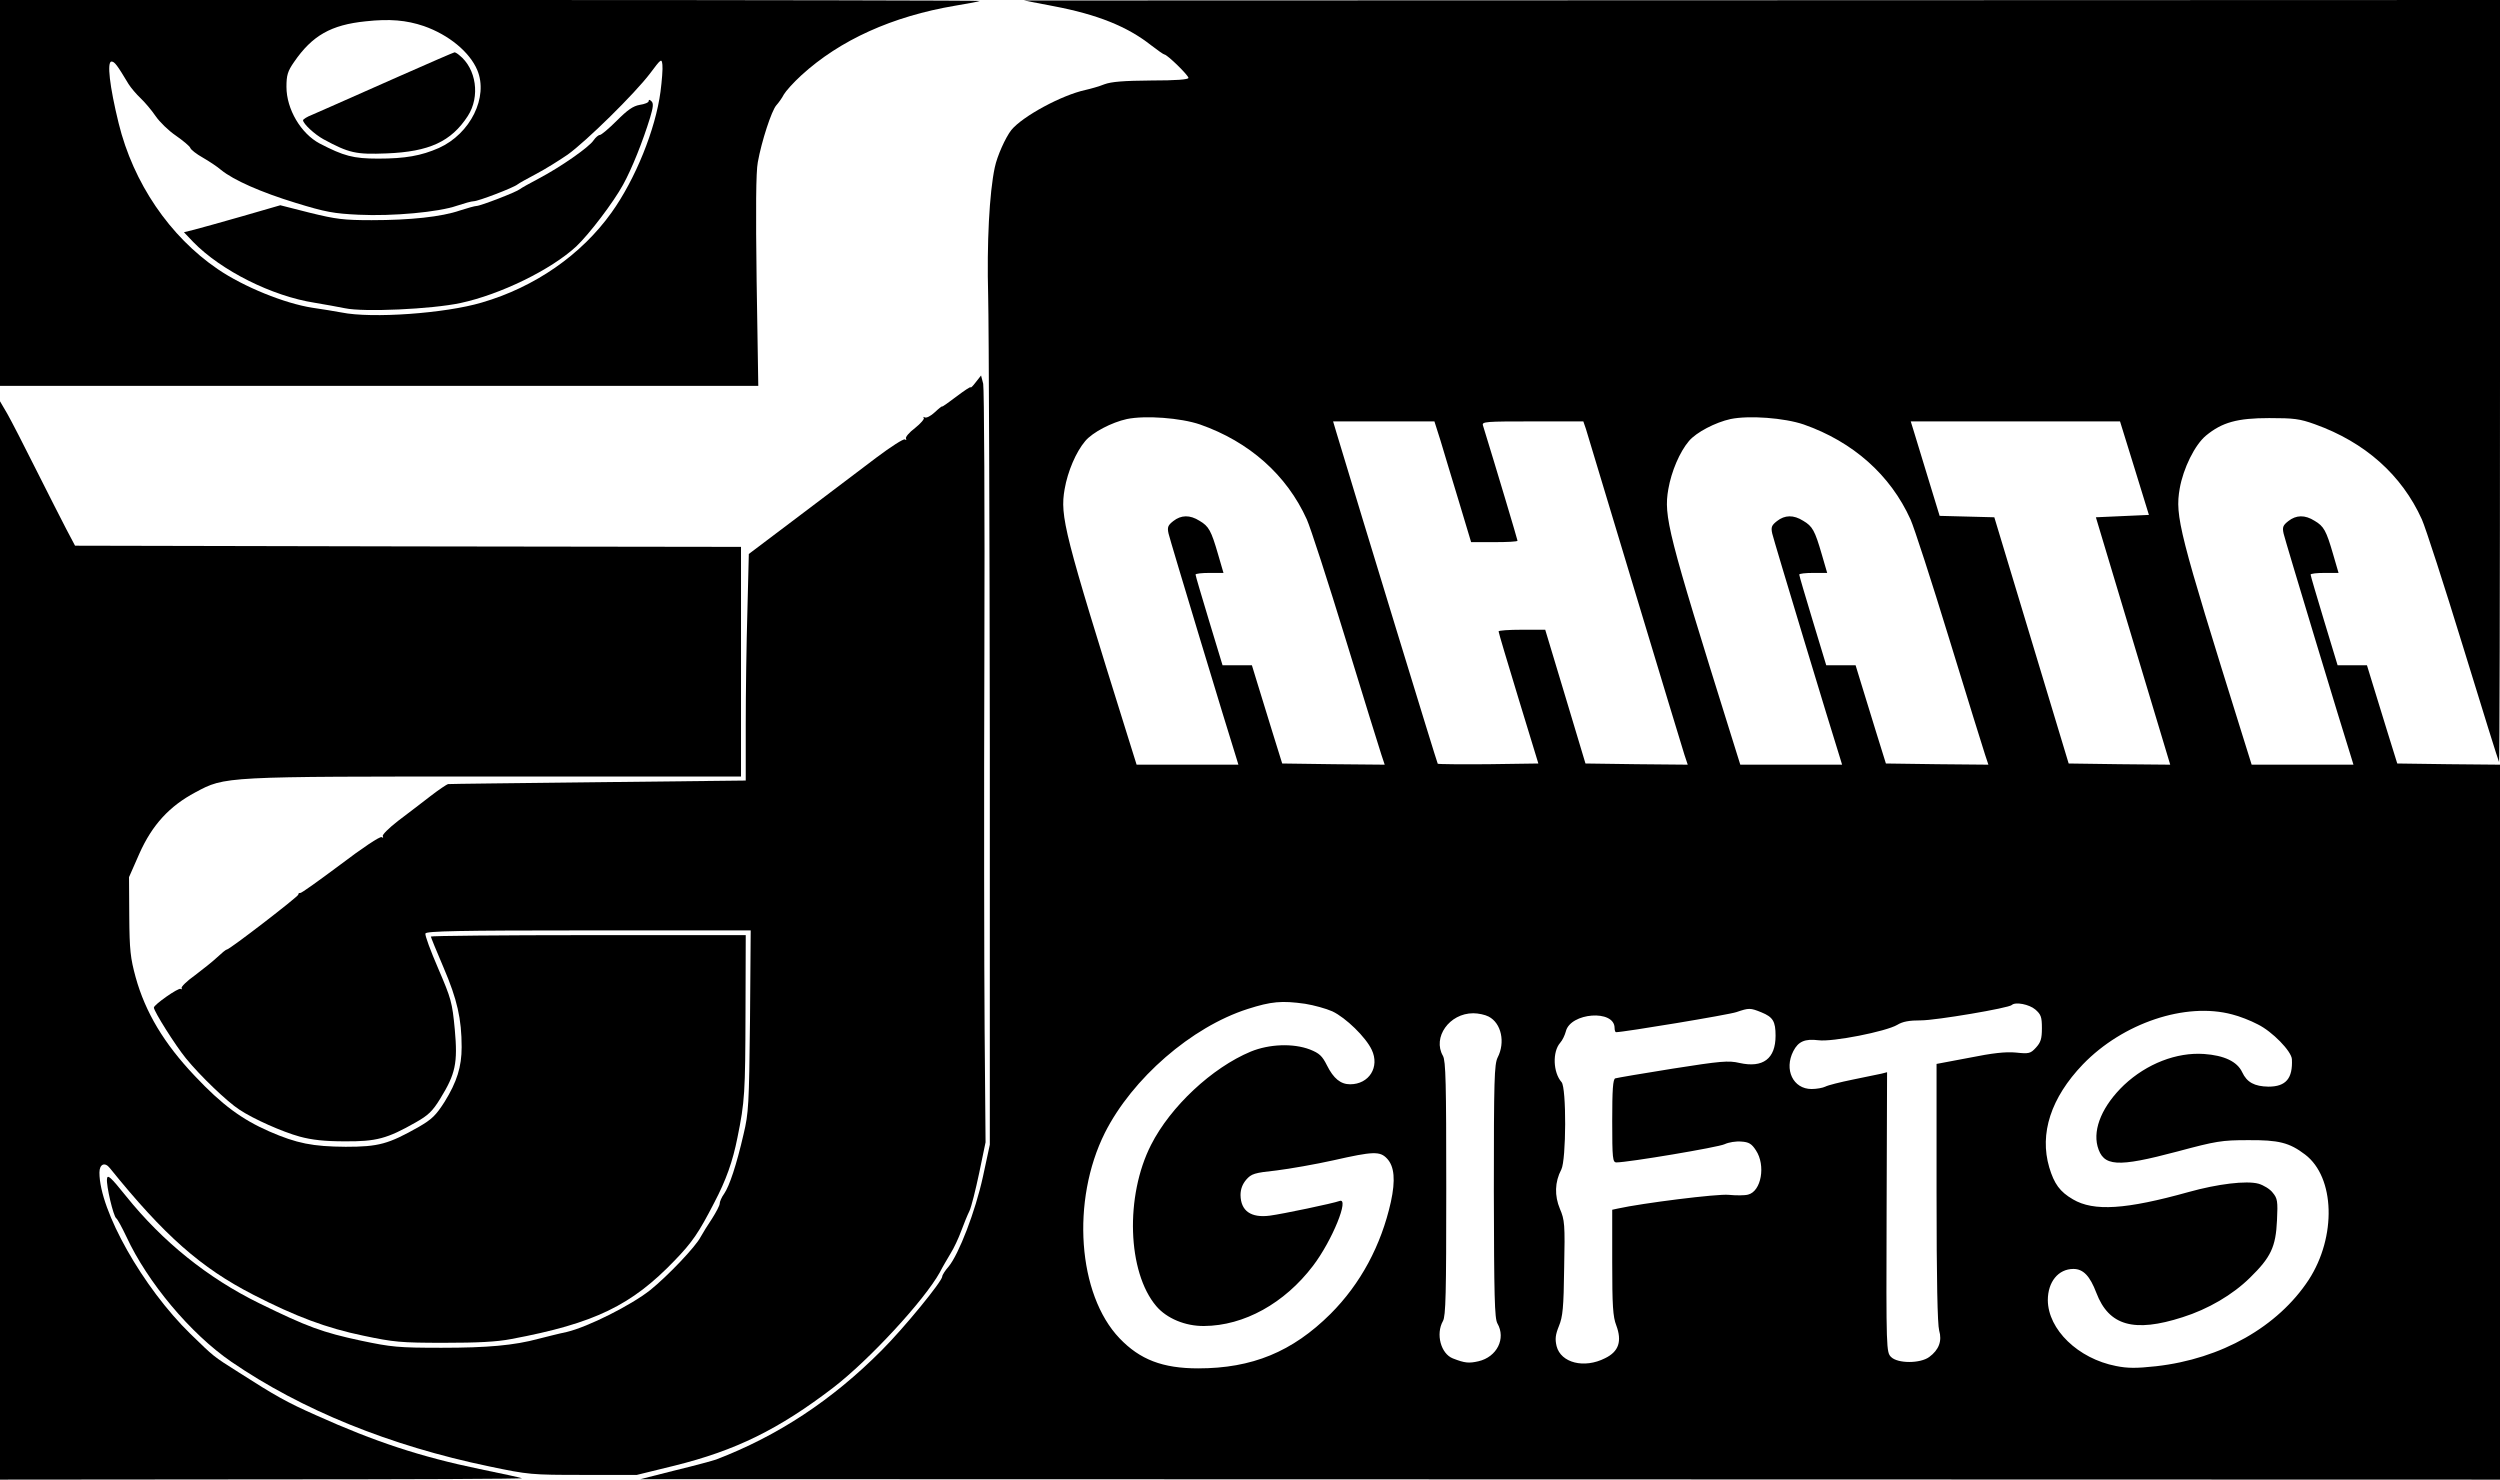
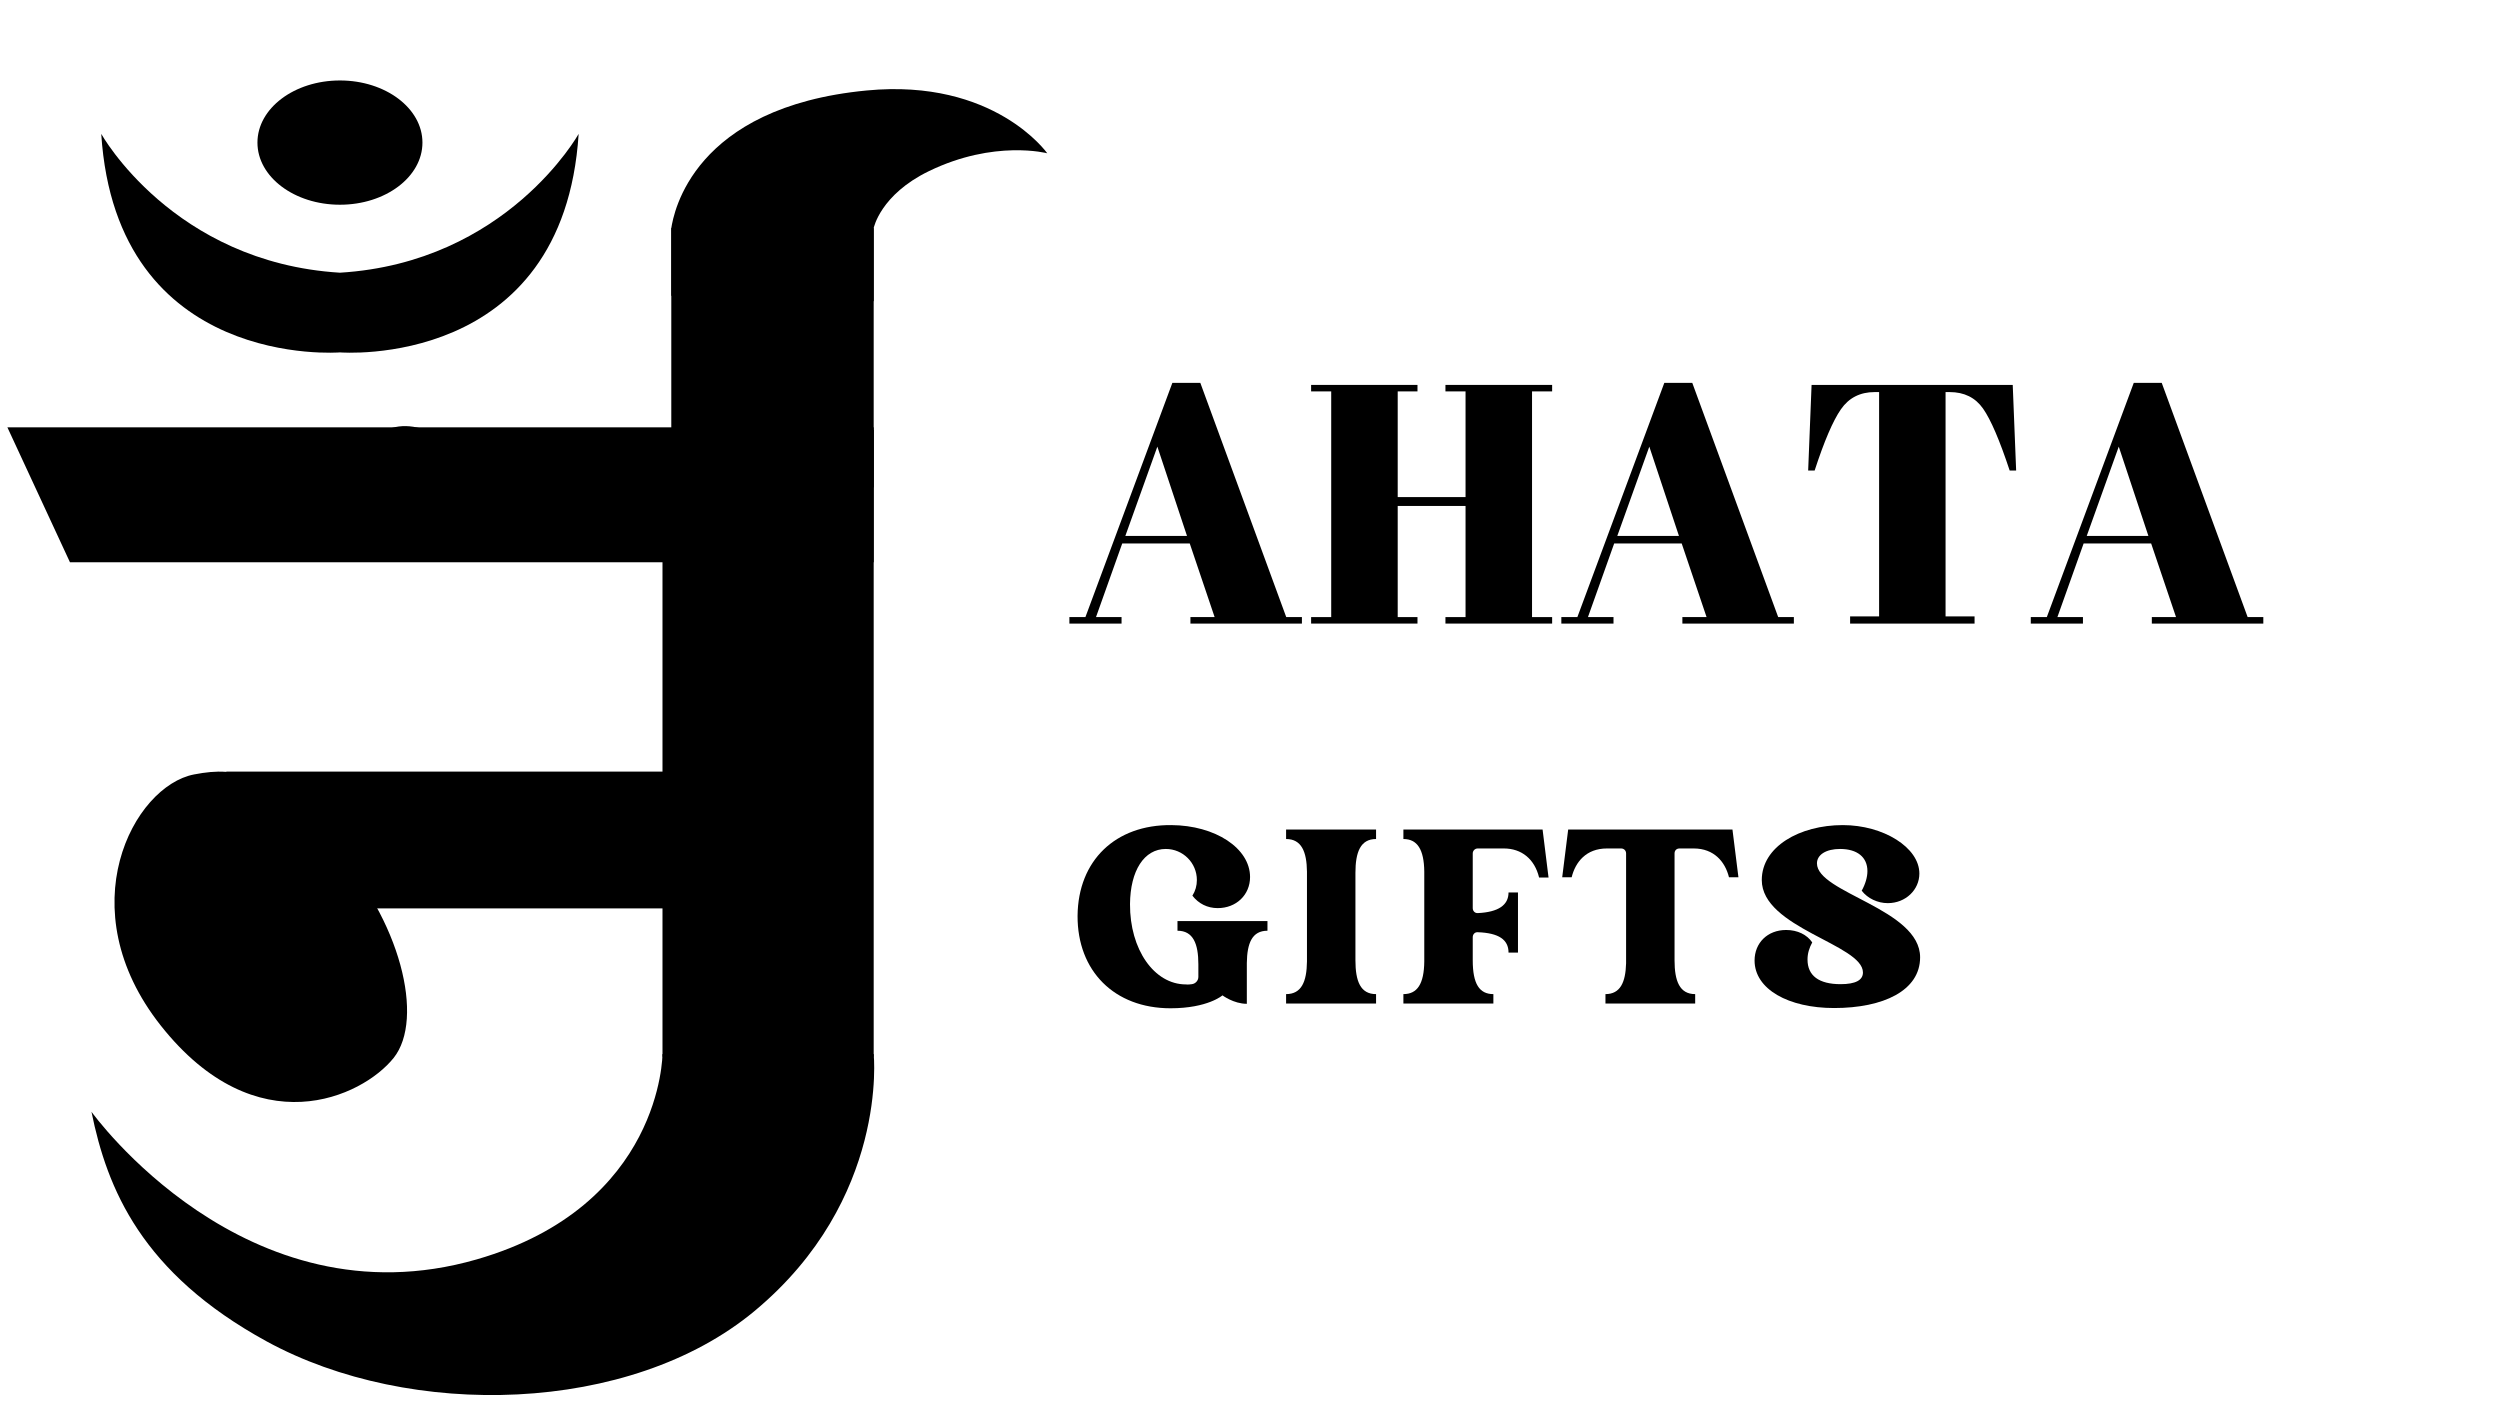
- <svg xmlns="http://www.w3.org/2000/svg" version="1.0" width="1056pt" height="625pt" viewBox="0 0 1056 625" preserveAspectRatio="xMidYMid meet">
-   <g transform="translate(0,625) scale(0.1,-0.1)" fill="#000000" stroke="none">
-     <path d="M0 5435 l0 -815 1602 0 1601 0 -7 443 c-4 302 -3 461 5 502 16 89 58 217 78 240 10 11 25 32 32 46 8 14 41 51 74 81 163 149 384 249 650 294 55 9 102 18 104 20 2 2 -928 4 -2067 4 l-2072 0 0 -815z m1790 705 c106 -37 194 -110 226 -186 48 -114 -29 -269 -162 -329 -75 -33 -142 -45 -257 -45 -105 0 -145 11 -247 64 -79 42 -140 145 -140 239 0 49 5 66 32 105 77 112 156 157 303 172 101 11 171 5 245 -20z m1000 -277 c-21 -159 -106 -370 -207 -511 -127 -178 -324 -315 -548 -380 -155 -46 -464 -68 -592 -42 -26 5 -82 14 -123 20 -117 18 -290 88 -400 163 -203 138 -357 364 -419 617 -38 155 -50 260 -30 260 13 0 24 -15 72 -95 10 -16 33 -43 51 -60 17 -16 46 -50 63 -75 17 -25 55 -62 86 -83 30 -21 58 -44 61 -52 2 -7 26 -26 53 -41 26 -15 61 -38 77 -52 53 -43 168 -94 315 -139 127 -39 161 -45 266 -50 144 -7 338 11 415 38 30 10 62 19 71 19 19 0 168 57 185 71 6 5 42 25 80 45 38 20 97 57 132 81 78 56 282 256 348 343 47 63 49 64 52 36 2 -15 -2 -67 -8 -113z" />
-     <path d="M1680 5925 c-129 -57 -255 -113 -280 -124 -25 -11 -62 -27 -82 -36 -21 -8 -38 -19 -38 -23 1 -15 48 -59 86 -80 109 -59 137 -65 267 -60 180 7 273 50 343 158 53 82 36 200 -36 257 -8 7 -17 12 -20 12 -3 0 -111 -47 -240 -104z" />
-     <path d="M2740 5823 c0 -6 -17 -13 -38 -16 -28 -5 -51 -21 -97 -67 -33 -33 -65 -60 -71 -60 -6 0 -18 -10 -27 -23 -18 -28 -138 -112 -231 -161 -38 -20 -74 -40 -80 -45 -14 -12 -167 -71 -183 -71 -7 0 -39 -9 -70 -19 -78 -27 -210 -41 -373 -41 -118 0 -150 4 -260 31 l-126 32 -159 -46 c-88 -25 -180 -51 -204 -57 l-44 -11 39 -41 c118 -121 333 -229 514 -257 41 -7 98 -17 127 -23 79 -17 366 -4 488 22 168 36 382 140 489 239 55 52 157 186 198 261 37 67 83 182 114 283 13 44 15 60 6 69 -8 8 -12 8 -12 1z" />
-     <path d="M4450 6224 c185 -35 312 -86 412 -165 27 -21 53 -39 56 -39 12 0 102 -88 102 -99 0 -7 -52 -11 -157 -11 -117 -1 -168 -5 -198 -16 -22 -9 -58 -19 -80 -24 -101 -22 -265 -111 -313 -169 -25 -32 -60 -110 -70 -158 -23 -107 -34 -320 -28 -543 3 -124 6 -981 7 -1905 l0 -1680 -29 -135 c-32 -147 -102 -328 -145 -380 -15 -17 -27 -36 -27 -42 0 -20 -161 -217 -256 -312 -209 -210 -438 -361 -699 -461 -11 -4 -87 -25 -170 -45 l-150 -38 3928 -1 3927 -1 0 1510 0 1510 -217 2 -217 3 -42 135 c-23 74 -52 168 -64 208 l-22 72 -62 0 -62 0 -57 188 c-31 103 -57 190 -57 195 0 4 26 7 59 7 l59 0 -23 79 c-29 100 -39 118 -78 141 -41 26 -78 25 -111 -1 -23 -18 -26 -26 -20 -53 5 -24 250 -834 288 -953 l7 -23 -215 0 -215 0 -40 128 c-268 858 -284 921 -264 1038 15 86 64 185 111 224 68 56 132 74 267 74 105 0 129 -3 193 -26 212 -76 367 -214 452 -402 15 -33 94 -277 175 -541 81 -264 149 -482 151 -484 2 -2 4 721 4 1607 l0 1612 -3117 -1 -3118 -1 125 -24z m619 -1767 c208 -73 366 -213 451 -401 15 -33 89 -261 164 -506 75 -245 143 -464 151 -488 l14 -42 -217 2 -216 3 -42 135 c-23 74 -52 168 -64 208 l-22 72 -62 0 -62 0 -57 188 c-31 103 -57 190 -57 195 0 4 26 7 59 7 l59 0 -23 79 c-29 100 -39 118 -78 141 -41 26 -78 25 -111 -1 -23 -18 -26 -26 -20 -53 5 -24 250 -834 288 -953 l7 -23 -215 0 -215 0 -40 128 c-267 854 -284 921 -264 1036 13 75 48 157 87 203 31 37 112 79 176 93 78 16 227 5 309 -23z m2550 0 c208 -73 366 -213 451 -401 15 -33 89 -261 164 -506 75 -245 143 -464 151 -488 l14 -42 -217 2 -216 3 -42 135 c-23 74 -52 168 -64 208 l-22 72 -62 0 -62 0 -57 188 c-31 103 -57 190 -57 195 0 4 26 7 59 7 l59 0 -23 79 c-29 100 -39 118 -78 141 -41 26 -78 25 -111 -1 -23 -18 -26 -26 -20 -53 5 -24 250 -834 288 -953 l7 -23 -215 0 -215 0 -40 128 c-267 854 -284 921 -264 1036 13 75 48 157 87 203 31 37 112 79 176 93 78 16 227 5 309 -23z m-1534 -69 c14 -46 48 -161 77 -255 l52 -173 98 0 c54 0 98 2 98 6 0 4 -91 309 -146 487 -5 16 10 17 210 17 l214 0 11 -32 c5 -18 98 -325 206 -683 108 -357 202 -669 210 -693 l14 -42 -216 2 -216 3 -85 283 -85 282 -99 0 c-54 0 -98 -3 -98 -7 0 -5 38 -132 84 -283 l84 -275 -211 -3 c-115 -1 -212 0 -214 2 -3 3 -325 1056 -428 1399 l-14 47 214 0 214 0 26 -82z m2931 -115 l61 -198 -112 -5 -112 -5 157 -523 157 -522 -215 2 -214 3 -157 520 -157 520 -115 3 -116 3 -48 157 c-26 86 -54 176 -61 200 l-13 42 442 0 442 0 61 -197z m-3503 -2263 c37 -6 88 -20 115 -32 57 -27 141 -109 166 -162 35 -73 -11 -146 -91 -146 -40 0 -70 24 -98 80 -20 40 -32 51 -72 67 -71 27 -172 23 -250 -9 -163 -68 -339 -232 -421 -394 -110 -216 -100 -537 22 -681 44 -52 123 -85 202 -84 169 1 340 96 460 254 81 106 156 291 112 274 -27 -10 -241 -55 -295 -62 -79 -10 -122 20 -123 87 0 25 8 46 24 65 22 25 34 29 128 39 56 7 165 26 241 43 168 38 196 39 226 7 31 -33 36 -91 16 -183 -41 -184 -128 -346 -255 -473 -161 -160 -331 -230 -559 -230 -150 0 -246 37 -332 127 -177 185 -205 582 -62 868 116 230 366 447 603 523 100 32 144 36 243 22z m3084 -24 c24 -21 28 -31 28 -79 0 -45 -5 -60 -25 -82 -23 -25 -29 -27 -85 -21 -43 4 -98 -2 -197 -22 l-138 -26 0 -544 c0 -373 4 -556 11 -582 13 -44 -1 -82 -42 -112 -38 -28 -133 -28 -161 0 -20 20 -21 28 -19 611 l2 592 -23 -6 c-13 -3 -67 -14 -121 -25 -54 -11 -106 -24 -117 -30 -10 -5 -36 -10 -58 -10 -78 0 -117 82 -77 160 21 41 49 53 106 46 59 -8 286 37 333 65 23 14 50 19 101 19 62 0 371 52 383 65 15 14 73 3 99 -19z m-1157 -12 c49 -20 60 -38 60 -99 0 -97 -53 -137 -152 -115 -47 11 -79 8 -283 -24 -126 -20 -236 -39 -242 -41 -10 -3 -13 -48 -13 -180 0 -160 2 -175 18 -175 49 0 431 64 457 77 17 8 48 13 70 11 32 -2 44 -9 62 -37 42 -63 23 -173 -33 -187 -14 -4 -51 -4 -82 -1 -47 5 -365 -35 -469 -58 l-23 -5 0 -222 c0 -183 3 -230 17 -266 25 -67 11 -111 -47 -139 -88 -45 -187 -20 -205 51 -7 30 -5 48 10 85 16 39 20 77 22 245 4 186 2 203 -18 250 -23 55 -22 113 6 166 21 41 22 346 1 369 -36 41 -39 128 -6 166 10 11 20 33 24 48 19 80 206 94 206 15 0 -10 3 -18 6 -18 32 0 479 74 509 85 53 18 58 18 105 -1z m1989 -9 c29 -7 78 -26 108 -42 61 -30 142 -113 144 -147 4 -81 -25 -116 -99 -116 -59 1 -91 18 -111 61 -21 45 -76 71 -161 77 -116 8 -242 -41 -338 -131 -90 -86 -132 -183 -112 -259 24 -86 81 -90 337 -22 164 44 188 48 298 48 130 1 175 -10 242 -61 126 -96 133 -347 15 -529 -130 -198 -369 -334 -645 -365 -83 -9 -120 -9 -169 1 -160 31 -287 154 -288 278 0 77 44 132 108 132 42 0 70 -30 97 -101 53 -139 159 -169 364 -103 108 34 212 95 285 167 88 86 109 130 114 242 4 81 2 93 -18 117 -11 15 -39 32 -60 38 -51 14 -173 -1 -295 -35 -265 -74 -401 -83 -489 -31 -55 32 -79 65 -100 135 -42 143 7 294 142 435 169 175 434 264 631 211z m-3141 -9 c54 -28 71 -109 38 -173 -14 -29 -16 -91 -16 -565 1 -443 3 -537 15 -558 37 -64 -2 -142 -80 -160 -40 -9 -57 -8 -108 12 -51 20 -73 103 -42 158 12 21 14 115 14 560 0 445 -2 539 -14 560 -45 78 27 180 128 180 21 0 50 -6 65 -14z" />
-     <path d="M4122 4636 c-12 -16 -22 -26 -22 -22 0 4 -27 -14 -60 -39 -33 -25 -60 -44 -60 -42 0 3 -14 -8 -31 -24 -17 -16 -36 -26 -43 -22 -6 3 -8 3 -4 -2 4 -4 -13 -24 -37 -43 -25 -19 -42 -39 -38 -45 3 -5 1 -7 -5 -3 -6 3 -59 -31 -119 -76 -59 -45 -205 -155 -324 -245 l-216 -163 -6 -242 c-4 -133 -7 -348 -7 -478 l0 -237 -622 -7 c-343 -4 -628 -7 -635 -8 -6 -1 -40 -24 -75 -51 -35 -27 -96 -74 -136 -104 -40 -31 -69 -60 -65 -65 3 -7 1 -8 -5 -4 -7 4 -82 -46 -174 -116 -90 -67 -166 -122 -170 -120 -5 1 -8 -2 -8 -7 0 -8 -289 -231 -302 -232 -4 0 -22 -15 -40 -32 -19 -18 -62 -52 -95 -77 -34 -24 -59 -49 -56 -54 3 -5 1 -6 -4 -3 -9 6 -113 -67 -113 -79 0 -16 91 -160 135 -214 60 -74 175 -184 226 -217 60 -40 182 -94 255 -114 51 -14 106 -20 190 -20 133 -1 179 11 300 80 53 30 71 47 104 101 64 104 74 149 61 292 -11 115 -15 129 -70 257 -32 74 -57 141 -54 148 4 10 139 13 690 13 l684 0 -3 -382 c-4 -355 -6 -390 -27 -478 -30 -131 -60 -220 -82 -252 -11 -15 -19 -34 -19 -42 0 -8 -15 -36 -32 -63 -18 -27 -40 -62 -48 -77 -21 -42 -141 -167 -213 -225 -82 -65 -264 -156 -352 -177 -38 -8 -92 -22 -120 -29 -103 -28 -216 -38 -410 -38 -184 0 -211 3 -340 30 -163 35 -226 58 -430 158 -218 107 -408 260 -563 453 -65 81 -78 92 -80 73 -4 -28 27 -159 39 -167 5 -3 24 -38 43 -78 89 -192 270 -409 443 -528 296 -203 670 -355 1089 -442 167 -35 177 -36 398 -36 l226 0 159 39 c258 64 440 153 671 330 152 117 384 368 450 487 11 22 32 57 45 79 14 22 34 65 45 95 11 30 27 69 35 85 8 17 26 89 41 160 l27 130 -4 475 c-2 261 -3 975 -1 1585 2 611 -1 1125 -5 1144 l-9 35 -22 -28z" />
-     <path d="M0 2278 l0 -2278 1108 1 c609 0 1103 2 1097 5 -5 2 -86 20 -180 39 -250 52 -441 115 -690 227 -124 55 -172 82 -328 182 -109 69 -101 63 -203 162 -200 195 -384 520 -384 681 0 36 23 46 44 19 230 -285 384 -421 606 -535 179 -92 310 -141 465 -173 128 -27 157 -30 340 -30 142 0 224 4 285 16 352 66 508 142 691 333 74 77 100 115 166 243 50 95 78 174 98 275 31 152 33 189 34 528 l1 327 -665 0 c-366 0 -665 -3 -665 -6 0 -3 24 -62 54 -132 57 -133 76 -216 76 -335 0 -83 -20 -147 -72 -231 -37 -58 -54 -74 -109 -106 -129 -73 -170 -84 -309 -84 -139 1 -206 14 -323 65 -116 51 -199 112 -314 234 -130 137 -209 269 -250 417 -22 81 -26 114 -27 258 l-1 165 44 100 c54 121 127 200 236 258 127 68 114 67 1273 67 l1032 0 0 485 0 485 -1406 2 -1407 3 -37 70 c-20 39 -78 152 -128 252 -50 100 -104 205 -121 235 l-31 53 0 -2277z" />
+ <svg xmlns="http://www.w3.org/2000/svg" width="1920" zoomAndPan="magnify" viewBox="0 0 1440 810" height="1080" preserveAspectRatio="xMidYMid meet" version="1.0">
+   <defs>
+     <g />
+   </defs>
+   <path fill="#000000" d="M 503.246 280.766 C 503.246 280.766 386.664 280.766 386.664 280.766 C 386.664 280.766 386.664 131.375 386.664 131.375 C 386.664 131.375 503.246 131.375 503.246 131.375 C 503.246 131.375 503.246 280.766 503.246 280.766 Z M 503.246 280.766 " fill-opacity="1" fill-rule="nonzero" />
+   <path fill="#000000" d="M 4.246 246.129 C 4.246 246.129 503.246 246.129 503.246 246.129 C 503.246 246.129 503.246 323.852 503.246 323.852 C 503.246 323.852 40.293 323.852 40.293 323.852 C 40.293 323.852 4.246 246.129 4.246 246.129 Z M 4.246 246.129 " fill-opacity="1" fill-rule="nonzero" />
+   <path fill="#000000" d="M 503.246 608.641 C 503.246 608.641 381.594 608.641 381.594 608.641 C 381.594 608.641 381.594 247.625 381.594 247.625 C 381.594 247.625 503.246 247.625 503.246 247.625 C 503.246 247.625 503.246 608.641 503.246 608.641 Z M 503.246 608.641 " fill-opacity="1" fill-rule="nonzero" />
+   <path fill="#000000" d="M 393.422 523.223 C 393.422 523.223 130.406 523.223 130.406 523.223 C 130.406 523.223 130.406 444.453 130.406 444.453 C 130.406 444.453 393.422 444.453 393.422 444.453 C 393.422 444.453 393.422 523.223 393.422 523.223 Z M 393.422 523.223 " fill-opacity="1" fill-rule="nonzero" />
+   <path fill="#000000" d="M 111.82 446.066 C 76.793 452.773 39.168 523.227 92.672 590.809 C 147.801 660.445 208.691 631.922 226.715 609.395 C 244.738 586.867 230.656 529.422 191.797 487.746 C 152.934 446.066 138.289 441 111.82 446.066 Z M 111.82 446.066 " fill-opacity="1" fill-rule="nonzero" />
+   <path fill="#000000" d="M 52.684 640.371 C 52.684 640.371 141.105 763.918 274.586 725.414 C 381.445 694.59 381.594 607.141 381.594 607.141 C 381.594 607.141 503.246 607.141 503.246 607.141 C 503.246 607.141 511.98 690.879 434.535 755.215 C 363.008 814.637 236.289 817.895 153.496 772.586 C 81.648 733.27 61.695 684.863 52.684 640.371 Z M 52.684 640.371 " fill-opacity="1" fill-rule="nonzero" />
+   <path fill="#000000" d="M 386.664 131.375 C 388.07 122.645 399.055 61.68 499.305 52.105 C 572.922 45.074 603.215 88.289 603.215 88.289 C 603.215 88.289 572.801 80.266 535.066 98.57 C 507.043 112.164 503.246 131.375 503.246 131.375 C 503.246 131.375 503.246 173.477 503.246 173.477 C 503.246 173.477 386.664 170.379 386.664 170.379 C 386.664 170.379 386.664 131.375 386.664 131.375 Z M 386.664 131.375 " fill-opacity="1" fill-rule="nonzero" />
+   <path fill="#000000" d="M 383.742 724.68 C 379.047 727.18 373.211 725.395 370.715 720.695 C 368.215 716 370 710.164 374.699 707.668 C 379.395 705.168 385.23 706.953 387.727 711.652 C 390.227 716.348 388.441 722.184 383.742 724.68 Z M 383.742 724.68 " fill-opacity="1" fill-rule="nonzero" />
+   <path fill="#000000" d="M 474.934 219.285 C 471.629 221.043 467.523 219.789 465.766 216.48 C 464.008 213.176 465.262 209.07 468.57 207.312 C 471.875 205.555 475.98 206.809 477.738 210.117 C 479.496 213.422 478.242 217.527 474.934 219.285 Z M 474.934 219.285 " fill-opacity="1" fill-rule="nonzero" />
+   <path fill="#000000" d="M 338.012 277.258 C 334.703 279.016 330.598 277.762 328.84 274.457 C 327.082 271.148 328.34 267.043 331.645 265.285 C 334.949 263.527 339.055 264.785 340.812 268.09 C 342.57 271.395 341.316 275.5 338.012 277.258 Z M 338.012 277.258 " fill-opacity="1" fill-rule="nonzero" />
+   <path fill="#000000" d="M 444.594 469.551 C 441.289 471.309 437.184 470.055 435.426 466.746 C 433.668 463.441 434.922 459.336 438.227 457.578 C 441.535 455.82 445.641 457.074 447.398 460.383 C 449.156 463.688 447.898 467.793 444.594 469.551 Z M 444.594 469.551 " fill-opacity="1" fill-rule="nonzero" />
+   <path fill="#000000" d="M 145.094 560.73 C 141.789 562.488 137.684 561.234 135.926 557.926 C 134.168 554.621 135.422 550.516 138.727 548.758 C 142.035 547 146.137 548.254 147.898 551.562 C 149.656 554.867 148.398 558.973 145.094 560.73 Z M 145.094 560.73 " fill-opacity="1" fill-rule="nonzero" />
+   <path fill="#000000" d="M 243.328 82.137 C 243.328 101.902 222.055 117.922 195.809 117.922 C 169.562 117.922 148.289 101.902 148.289 82.137 C 148.289 62.371 169.562 46.348 195.809 46.348 C 222.055 46.348 243.328 62.371 243.328 82.137 Z M 243.328 82.137 " fill-opacity="1" fill-rule="nonzero" />
+   <path fill="#000000" d="M 199.973 88.371 C 196.668 90.129 192.562 88.875 190.805 85.57 C 189.047 82.266 190.301 78.16 193.605 76.402 C 196.914 74.645 201.02 75.898 202.777 79.203 C 204.535 82.512 203.281 86.613 199.973 88.371 Z M 199.973 88.371 " fill-opacity="1" fill-rule="nonzero" />
+   <path fill="#000000" d="M 195.809 157.078 C 99.5 151.164 58.316 77.105 58.316 77.105 C 67.047 213.398 195.809 202.98 195.809 202.98 C 195.809 202.98 324.57 213.398 333.301 77.105 C 333.301 77.105 292.117 151.164 195.809 157.078 Z M 195.809 157.078 " fill-opacity="1" fill-rule="nonzero" />
+   <path fill="#000000" d="M 203.156 190.598 C 196.547 194.113 188.336 191.605 184.82 184.992 C 181.305 178.379 183.812 170.172 190.426 166.656 C 197.039 163.141 205.246 165.648 208.766 172.262 C 212.281 178.871 209.77 187.082 203.156 190.598 Z M 203.156 190.598 " fill-opacity="1" fill-rule="nonzero" />
+   <path fill="#000000" d="M 143.016 174.18 C 140.469 175.535 137.305 174.566 135.953 172.02 C 134.598 169.473 135.566 166.312 138.109 164.957 C 140.656 163.605 143.82 164.57 145.172 167.117 C 146.527 169.664 145.562 172.824 143.016 174.18 Z M 143.016 174.18 " fill-opacity="1" fill-rule="nonzero" />
+   <path fill="#000000" d="M 105.211 152.469 C 100.117 155.176 93.793 153.242 91.086 148.148 C 88.379 143.055 90.309 136.73 95.402 134.023 C 100.496 131.312 106.82 133.25 109.527 138.34 C 112.238 143.434 110.305 149.758 105.211 152.469 Z M 105.211 152.469 " fill-opacity="1" fill-rule="nonzero" />
+   <path fill="#000000" d="M 250.566 174.18 C 253.113 175.535 256.277 174.566 257.629 172.02 C 258.984 169.473 258.016 166.312 255.469 164.957 C 252.926 163.605 249.762 164.57 248.406 167.117 C 247.055 169.664 248.02 172.824 250.566 174.18 Z M 250.566 174.18 " fill-opacity="1" fill-rule="nonzero" />
+   <path fill="#000000" d="M 288.371 152.469 C 293.465 155.176 299.789 153.242 302.496 148.148 C 305.203 143.055 303.27 136.73 298.176 134.023 C 293.086 131.312 286.762 133.25 284.051 138.34 C 281.344 143.434 283.277 149.758 288.371 152.469 Z M 288.371 152.469 " fill-opacity="1" fill-rule="nonzero" />
+   <path fill="#000000" d="M 431.184 321.77 C 421.789 326.766 410.121 323.199 405.125 313.805 C 400.129 304.406 403.695 292.742 413.09 287.746 C 422.488 282.75 434.156 286.316 439.152 295.711 C 444.148 305.105 440.582 316.773 431.184 321.77 Z M 431.184 321.77 " fill-opacity="1" fill-rule="nonzero" />
+   <path fill="#000000" d="M 520.48 89.871 C 513.867 93.387 505.656 90.879 502.141 84.266 C 498.625 77.656 501.133 69.445 507.746 65.93 C 514.359 62.414 522.57 64.922 526.086 71.535 C 529.602 78.145 527.09 86.355 520.48 89.871 Z M 520.48 89.871 " fill-opacity="1" fill-rule="nonzero" />
+   <path fill="#000000" d="M 488.477 639.145 C 481.863 642.66 473.652 640.148 470.137 633.539 C 466.621 626.926 469.129 618.715 475.742 615.199 C 482.355 611.684 490.566 614.195 494.082 620.809 C 497.598 627.418 495.086 635.629 488.477 639.145 Z M 488.477 639.145 " fill-opacity="1" fill-rule="nonzero" />
+   <path fill="#000000" d="M 330.855 510.207 C 324.242 513.723 316.031 511.211 312.52 504.602 C 309 497.988 311.512 489.777 318.125 486.262 C 324.734 482.746 332.945 485.258 336.461 491.867 C 339.977 498.48 337.469 506.691 330.855 510.207 Z M 330.855 510.207 " fill-opacity="1" fill-rule="nonzero" />
+   <path fill="#000000" d="M 121.383 508.512 C 114.77 512.027 106.562 509.516 103.047 502.902 C 99.527 496.293 102.039 488.082 108.652 484.566 C 115.262 481.051 123.473 483.559 126.988 490.172 C 130.504 496.785 127.996 504.996 121.383 508.512 Z M 121.383 508.512 " fill-opacity="1" fill-rule="nonzero" />
+   <path fill="#000000" d="M 161.84 294.281 C 155.227 297.797 147.016 295.289 143.5 288.676 C 139.984 282.062 142.492 273.852 149.105 270.336 C 155.719 266.82 163.93 269.332 167.445 275.941 C 170.961 282.555 168.449 290.766 161.84 294.281 Z M 161.84 294.281 " fill-opacity="1" fill-rule="nonzero" />
+   <path fill="#000000" d="M 278.91 790.887 C 272.297 794.402 264.086 791.891 260.57 785.281 C 257.055 778.668 259.566 770.457 266.18 766.941 C 272.789 763.426 281 765.938 284.516 772.547 C 288.031 779.16 285.523 787.371 278.91 790.887 Z M 278.91 790.887 " fill-opacity="1" fill-rule="nonzero" />
+   <path fill="#000000" d="M 399.332 495.574 C 397.426 458.484 392.094 389.699 419.438 361.414 C 422.461 358.336 426.23 355.395 430.746 353.172 C 430.746 353.172 435.559 350.809 435.559 350.809 C 444.281 346.523 454.824 350.121 459.109 358.844 C 464.898 370.141 456.254 384.168 443.645 384.199 C 437.227 385.105 431.984 393.848 428.539 399.816 C 415.973 423.754 410.211 452.453 405.469 479.305 C 404.777 483.535 402.59 491.934 401.949 496.18 C 401.438 499.242 399.371 498.75 399.332 495.574 Z M 399.332 495.574 " fill-opacity="1" fill-rule="nonzero" />
+   <path fill="#000000" d="M 463.785 437.414 C 476.477 424.734 481.691 405.906 482.406 388.234 C 483.188 367.957 477.523 347.957 469.34 329.523 C 466.242 322.555 462.242 314.945 458.48 308.363 C 445.027 285.012 431.82 261.324 420.246 236.848 C 406.406 206.738 391.215 171.457 394.078 137.246 C 395.25 125.836 399.16 114.074 406.488 104.793 C 414.461 94.621 424.516 86.832 437.848 84.367 C 452.078 81.59 467.48 87.547 476.746 98.414 C 491.148 114.535 491.531 139.145 479.754 156.668 C 474.855 164.738 464.203 167.203 456.285 162.039 C 448.141 156.797 446.195 145.543 452.082 137.859 C 455.43 133.457 456.57 128.918 455.863 124.41 C 455.121 120.125 452.219 115.82 448.312 114.027 C 440.91 110.34 432.488 116.207 427.543 121.863 C 414.738 136.645 417.754 159.512 421.293 177.73 C 430.633 219.648 450.293 259.961 469.027 298.758 C 484.988 330.57 496.977 367.551 487.816 403.145 C 485.312 412.516 481.141 420.16 475.512 428.062 C 472.656 431.988 468.828 436.262 465.016 439.461 C 464.082 440.242 463.57 440.875 462.789 439.945 C 462.027 439.039 462.918 438.199 463.785 437.414 Z M 463.785 437.414 " fill-opacity="1" fill-rule="nonzero" />
+   <path fill="#000000" d="M 378.574 769.508 C 419.82 747.191 444.656 703.332 441.637 656.512 C 441.301 648.996 440.273 641.504 438.855 634.094 C 435.863 618.77 432.531 603.473 429.535 588.082 C 426.555 571.934 423.391 556.258 424.391 539.32 C 424.977 530.219 427.496 520.672 432.621 512.781 C 435.234 508.688 438.434 505.039 441.879 501.906 C 443.953 499.988 446.254 498.316 448.789 497.031 C 469.676 486.703 491.824 502.117 493.301 524.371 C 494.539 538.969 488.23 553.285 480.984 564.688 C 477.363 570.434 469.766 572.152 464.023 568.531 C 458.043 564.789 456.469 556.656 460.605 550.945 C 464.605 545.391 467.883 539.512 469.559 533.848 C 470.988 529.004 471.453 523.762 469.32 519.598 C 467.617 516.242 464.078 514.211 460.363 514.555 C 458.375 514.715 456.461 515.629 454.945 516.941 C 450.047 520.898 446.543 525.574 444.441 531.504 C 441.062 541.414 441.402 551.875 442.105 562.75 C 444.008 585.852 448.309 608.965 451.383 632.035 C 457.453 672.105 447.133 715.145 418.387 744.492 C 410.121 753.188 400.742 760.707 390.484 766.863 C 387.055 768.902 383.617 770.789 379.867 772.426 C 379.059 772.777 378.121 772.406 377.77 771.602 C 377.418 770.797 377.785 769.867 378.574 769.508 Z M 378.574 769.508 " fill-opacity="1" fill-rule="nonzero" />
+   <path fill="#000000" d="M 160.59 464.43 C 149.848 489.293 149.195 521.617 167.898 543.082 C 174.758 550.543 182.492 557.348 189.922 564.156 C 194.117 568.016 198.25 571.672 201.773 575.855 C 203.176 577.605 204.875 579.746 204.852 581.5 C 204.82 583.777 203.648 586.02 200.23 587.57 C 197.188 588.945 194.664 588.105 192.793 585.82 C 191.793 584.523 191.148 582.875 190.98 581.012 C 190.406 574.637 184.77 569.93 178.391 570.504 C 172.016 571.078 167.309 576.715 167.883 583.094 C 168.816 589.824 171.969 596.289 176.984 601.199 C 181.59 605.668 187.684 608.648 194.199 609.137 C 203.777 610.016 213.102 604.777 218.219 596.898 C 224.176 588.684 225.336 578.543 219.449 569.965 C 216.613 565.715 213.324 562.703 209.734 559.586 C 203.441 554.273 197.125 549.738 190.797 544.75 C 186.344 541.223 181.844 537.719 177.672 533.883 C 171.328 527.789 167.16 520.027 164.875 511.262 C 161.316 497.102 158.25 478.262 163.039 464.383 C 164.48 460.316 162.582 460.488 160.59 464.43 Z M 160.59 464.43 " fill-opacity="1" fill-rule="nonzero" />
+   <path fill="#000000" d="M 156.879 623.527 C 134.418 612.547 92.184 593.234 84.457 567.906 C 83.629 565.121 83.129 561.941 83.293 558.559 C 83.293 558.559 83.473 554.953 83.473 554.953 C 83.797 548.418 89.355 543.383 95.891 543.707 C 104.43 543.988 109.867 553.656 105.77 561.09 C 104.207 565.164 107.645 571.105 110.035 575.082 C 120.027 590.293 135.043 603.051 149.301 614.605 C 151.566 616.395 155.797 620.422 158.09 622.188 C 159.727 623.488 158.762 624.543 156.879 623.527 Z M 156.879 623.527 " fill-opacity="1" fill-rule="nonzero" />
+   <path fill="#000000" d="M 375.004 485.824 C 355.402 459.492 328.879 446.039 296.441 457.566 C 284.488 461.785 273.754 468.609 263.941 476.305 C 254.699 483.535 230.668 500.992 219.305 494.668 C 218.141 493.809 217.184 492.438 217.059 491 C 217.043 490.93 217.07 490.922 217.078 490.91 C 217.07 490.926 217.109 490.812 217.117 490.758 C 217.152 490.406 217.234 490.043 217.355 489.707 C 218.527 485.82 222.434 483.969 226.305 484.801 C 226.828 484.926 227.84 485.016 228.391 485.098 C 234.574 485.891 240.23 481.52 241.023 475.336 C 241.816 469.152 237.445 463.496 231.262 462.703 C 223.715 461.754 215.906 462.984 209.469 467.332 C 193.641 478.309 192.422 501.305 210.215 510.988 C 220.527 516.316 232.41 513.621 242.148 508.887 C 251.539 504.309 259.562 498.215 267.289 491.562 C 270.496 488.824 274.672 484.879 277.887 482.086 C 284.777 476.18 292.289 471.113 300.363 467.434 C 317.262 459.602 335.137 460.262 351.301 470.02 C 359.332 474.781 367.367 480.07 373.711 487.027 C 375.117 488.582 376.449 487.637 375.004 485.824 Z M 375.004 485.824 " fill-opacity="1" fill-rule="nonzero" />
+   <path fill="#000000" d="M 161.219 316.938 C 136.285 315.094 89.898 312.879 73.305 292.238 C 71.5 289.961 69.852 287.199 68.75 283.992 C 68.75 283.992 67.574 280.582 67.574 280.582 C 65.445 274.395 68.734 267.652 74.922 265.523 C 82.949 262.609 91.594 269.562 90.555 277.984 C 90.621 282.348 96.02 286.586 99.715 289.387 C 114.652 299.789 133.332 306.047 150.867 311.473 C 153.637 312.289 159.062 314.453 161.844 315.238 C 163.848 315.84 163.344 317.176 161.219 316.938 Z M 161.219 316.938 " fill-opacity="1" fill-rule="nonzero" />
+   <path fill="#000000" d="M 384.914 289.234 C 362.703 313.406 334.938 324.059 303.859 309.246 C 292.402 303.82 282.43 295.926 273.465 287.258 C 265.012 279.113 242.91 259.273 230.957 264.395 C 229.711 265.125 228.617 266.395 228.344 267.809 C 228.32 267.879 228.348 267.891 228.352 267.902 C 228.348 267.887 228.375 268.004 228.379 268.059 C 228.375 268.41 228.422 268.781 228.504 269.125 C 229.27 273.117 232.965 275.355 236.902 274.926 C 237.434 274.859 238.449 274.875 239.008 274.848 C 245.238 274.695 250.414 279.625 250.566 285.859 C 250.719 292.09 245.789 297.266 239.555 297.418 C 231.949 297.586 224.309 295.559 218.355 290.57 C 203.738 278.02 204.898 255.023 223.594 247.223 C 234.402 242.984 245.945 246.891 255.145 252.602 C 264.012 258.125 271.363 265.016 278.363 272.43 C 281.27 275.48 285.02 279.836 287.93 282.945 C 294.176 289.531 301.121 295.344 308.773 299.836 C 324.777 309.367 342.625 310.551 359.707 302.512 C 368.188 298.602 376.727 294.172 383.754 287.906 C 385.312 286.508 386.539 287.582 384.914 289.234 Z M 384.914 289.234 " fill-opacity="1" fill-rule="nonzero" />
+   <path fill="#000000" d="M 319.562 779.281 C 316.801 770.859 309.727 762.684 301.609 757.914 C 283.094 746.863 257.652 750.395 237.457 756.746 C 197.387 771.027 160.914 764.59 128.703 736.703 C 109.723 720.465 94.543 700.602 80.746 680.012 C 80.613 679.816 80.664 679.547 80.863 679.414 C 81.055 679.289 81.312 679.336 81.445 679.516 C 109.617 716.371 147.539 758.379 198.082 754.641 C 211.32 753.699 224.379 749.773 236.609 744.371 C 256.508 736.016 278.859 730.871 300.387 736.312 C 316.516 740.34 330.98 750.922 339.648 765.223 C 340.68 766.93 341.684 768.758 342.484 770.617 C 345.062 777.027 341.742 784.359 335.238 786.676 C 328.867 788.965 321.848 785.652 319.562 779.281 Z M 319.562 779.281 " fill-opacity="1" fill-rule="nonzero" />
+   <g fill="#000000" fill-opacity="1">
+     <g transform="translate(614.7954, 359.1801)">
+       <g>
+         <path d="M 84.828 -3.734 L 70.5 -46.141 L 31.609 -46.141 L 16.5 -3.734 L 31.219 -3.734 L 31.219 0 L 1.172 0 L 1.172 -3.734 L 10.406 -3.734 L 60.484 -138.641 L 76.594 -138.641 L 126.078 -3.734 L 135.109 -3.734 L 135.109 0 L 70.891 0 L 70.891 -3.734 Z M 51.844 -101.922 L 33.391 -50.469 L 68.922 -50.469 Z M 51.844 -101.922 " />
+       </g>
+     </g>
+   </g>
+   <g fill="#000000" fill-opacity="1">
+     <g transform="translate(751.077, 359.1801)">
+       <g>
+         <path d="M 4.125 -137.469 L 65.391 -137.469 L 65.391 -133.734 L 54 -133.734 L 54 -72.859 L 93.078 -72.859 L 93.078 -133.734 L 81.5 -133.734 L 81.5 -137.469 L 142.953 -137.469 L 142.953 -133.734 L 131.375 -133.734 L 131.375 -3.734 L 142.953 -3.734 L 142.953 0 L 81.5 0 L 81.5 -3.734 L 93.078 -3.734 L 93.078 -67.75 L 54 -67.75 L 54 -3.734 L 65.391 -3.734 L 65.391 0 L 4.125 0 L 4.125 -3.734 L 15.703 -3.734 L 15.703 -133.734 L 4.125 -133.734 Z M 4.125 -137.469 " />
+       </g>
+     </g>
+   </g>
+   <g fill="#000000" fill-opacity="1">
+     <g transform="translate(898.159, 359.1801)">
+       <g>
+         <path d="M 84.828 -3.734 L 70.5 -46.141 L 31.609 -46.141 L 16.5 -3.734 L 31.219 -3.734 L 31.219 0 L 1.172 0 L 1.172 -3.734 L 10.406 -3.734 L 60.484 -138.641 L 76.594 -138.641 L 126.078 -3.734 L 135.109 -3.734 L 135.109 0 L 70.891 0 L 70.891 -3.734 Z M 51.844 -101.922 L 33.391 -50.469 L 68.922 -50.469 Z M 51.844 -101.922 " />
+       </g>
+     </g>
+   </g>
+   <g fill="#000000" fill-opacity="1">
+     <g transform="translate(1034.441, 359.1801)">
+       <g>
+         <path d="M 124.891 -137.469 L 126.859 -88.172 L 123.125 -88.172 C 117.363 -105.586 112.258 -117.469 107.812 -123.812 C 103.363 -130.164 96.945 -133.344 88.562 -133.344 L 86.203 -133.344 L 86.203 -4.125 L 102.906 -4.125 L 102.906 0 L 31.219 0 L 31.219 -4.125 L 47.922 -4.125 L 47.922 -133.344 L 45.359 -133.344 C 36.984 -133.344 30.504 -130.035 25.922 -123.422 C 21.336 -116.805 16.297 -105.055 10.797 -88.172 L 7.062 -88.172 L 9.031 -137.469 Z M 124.891 -137.469 " />
+       </g>
+     </g>
+   </g>
+   <g fill="#000000" fill-opacity="1">
+     <g transform="translate(1168.562, 359.1801)">
+       <g>
+         <path d="M 84.828 -3.734 L 70.5 -46.141 L 31.609 -46.141 L 16.5 -3.734 L 31.219 -3.734 L 31.219 0 L 1.172 0 L 1.172 -3.734 L 10.406 -3.734 L 60.484 -138.641 L 76.594 -138.641 L 126.078 -3.734 L 135.109 -3.734 L 135.109 0 L 70.891 0 L 70.891 -3.734 Z M 51.844 -101.922 L 33.391 -50.469 L 68.922 -50.469 Z M 51.844 -101.922 " />
+       </g>
+     </g>
+   </g>
+   <g fill="#000000" fill-opacity="1">
+     <g transform="translate(614.8071, 578.0498)">
+       <g>
+         <path d="M 63.422 -41.949 C 72.441 -41.949 75.449 -34.504 75.449 -22.621 L 75.449 -15.32 C 75.449 -13.316 73.875 -11.453 71.727 -11.168 C 70.582 -11.023 69.578 -10.879 68.289 -11.023 C 49.965 -11.023 35.934 -31.211 36.078 -57.266 C 36.223 -76.594 44.238 -89.051 56.695 -89.051 C 66.574 -89.051 74.59 -81.031 74.59 -71.152 C 74.59 -67.863 73.73 -64.855 72.012 -62.133 C 75.594 -57.555 80.602 -54.977 86.617 -54.977 C 97.211 -54.977 105.227 -62.562 105.227 -72.871 C 105.227 -89.48 85.184 -102.652 59.844 -102.793 C 27.773 -103.082 6.156 -82.465 5.871 -50.539 C 5.727 -18.754 27.059 2.719 59.414 2.719 C 80.891 2.719 89.336 -4.723 89.336 -4.723 C 89.336 -4.723 95.777 0.145 103.367 0.145 L 103.367 -23.336 C 103.512 -34.789 106.375 -41.949 115.25 -41.949 L 115.25 -47.531 L 63.422 -47.531 Z M 63.422 -41.949 " />
+       </g>
+     </g>
+   </g>
+   <g fill="#000000" fill-opacity="1">
+     <g transform="translate(733.6269, 578.0498)">
+       <g>
+         <path d="M 7.16 -94.777 C 16.035 -94.777 19.043 -87.477 19.184 -76.023 L 19.184 -24.195 C 19.043 -12.598 16.035 -5.441 7.16 -5.441 L 7.16 0 L 58.984 0 L 58.984 -5.441 C 49.965 -5.441 47.102 -12.887 47.102 -24.91 L 47.102 -75.305 C 47.102 -87.188 49.965 -94.777 58.984 -94.777 L 58.984 -100.219 L 7.16 -100.219 Z M 7.16 -94.777 " />
+       </g>
+     </g>
+   </g>
+   <g fill="#000000" fill-opacity="1">
+     <g transform="translate(799.7651, 578.0498)">
+       <g>
+         <path d="M 8.59 -94.777 C 16.609 -94.777 20.473 -88.766 20.617 -76.023 L 20.617 -24.195 C 20.473 -11.309 16.609 -5.441 8.59 -5.441 L 8.59 0 L 60.418 0 L 60.418 -5.441 C 52.258 -5.441 48.535 -11.453 48.535 -24.91 L 48.535 -38.227 C 48.535 -39.945 49.824 -41.23 51.398 -41.09 C 63.566 -40.66 69.148 -36.793 69.148 -29.348 L 74.59 -29.348 L 74.59 -63.996 L 69.148 -63.996 C 69.148 -56.695 63.281 -52.688 51.539 -52.113 C 49.824 -51.969 48.535 -53.258 48.535 -54.977 L 48.535 -86.473 C 48.535 -88.047 49.824 -89.336 51.398 -89.336 L 66.43 -89.336 C 76.738 -89.336 84.184 -83.18 86.758 -72.586 L 92.199 -72.586 L 88.766 -100.219 L 8.59 -100.219 Z M 8.59 -94.777 " />
+       </g>
+     </g>
+   </g>
+   <g fill="#000000" fill-opacity="1">
+     <g transform="translate(896.2524, 578.0498)">
+       <g>
+         <path d="M 3.578 -72.73 L 9.02 -72.73 C 11.168 -81.461 17.324 -89.336 29.348 -89.336 L 37.512 -89.336 C 39.086 -89.336 40.375 -88.191 40.375 -86.473 L 40.375 -23.191 C 40.086 -12.312 37.082 -5.441 28.492 -5.441 L 28.492 0 L 80.172 0 L 80.172 -5.441 C 71.152 -5.441 68.289 -13.027 68.289 -24.91 L 68.289 -86.473 C 68.289 -88.191 69.438 -89.336 71.152 -89.336 L 79.316 -89.336 C 91.199 -89.336 97.496 -81.461 99.645 -72.73 L 105.086 -72.73 L 101.648 -100.219 L 7.016 -100.219 Z M 3.578 -72.73 " />
+       </g>
+     </g>
+   </g>
+   <g fill="#000000" fill-opacity="1">
+     <g transform="translate(1004.908, 578.0498)">
+       <g>
+         <path d="M 41.66 -80.746 C 41.66 -85.758 46.957 -89.051 54.977 -89.051 C 64.855 -89.051 70.727 -84.324 70.727 -76.309 C 70.727 -72.871 69.578 -68.863 67.434 -64.996 C 70.867 -60.559 76.594 -57.84 82.465 -57.84 C 92.773 -57.84 100.648 -65.57 100.648 -74.875 C 100.648 -89.91 79.887 -102.793 56.551 -102.793 C 31.641 -102.793 9.879 -90.34 9.879 -71.152 C 9.879 -43.523 68.148 -34.074 68.148 -17.895 C 68.148 -13.457 63.852 -11.168 55.262 -11.168 C 42.809 -11.168 36.223 -16.035 36.223 -25.34 C 36.223 -28.918 37.223 -32.07 38.941 -35.219 C 35.934 -39.656 30.496 -42.379 23.91 -42.379 C 13.172 -42.379 5.727 -34.934 5.727 -24.77 C 5.727 -8.305 25.199 2.578 51.539 2.578 C 79.887 2.578 101.078 -7.445 101.078 -26.629 C 101.078 -54.547 41.66 -63.711 41.66 -80.746 Z M 41.66 -80.746 " />
+       </g>
+     </g>
  </g>
</svg>
